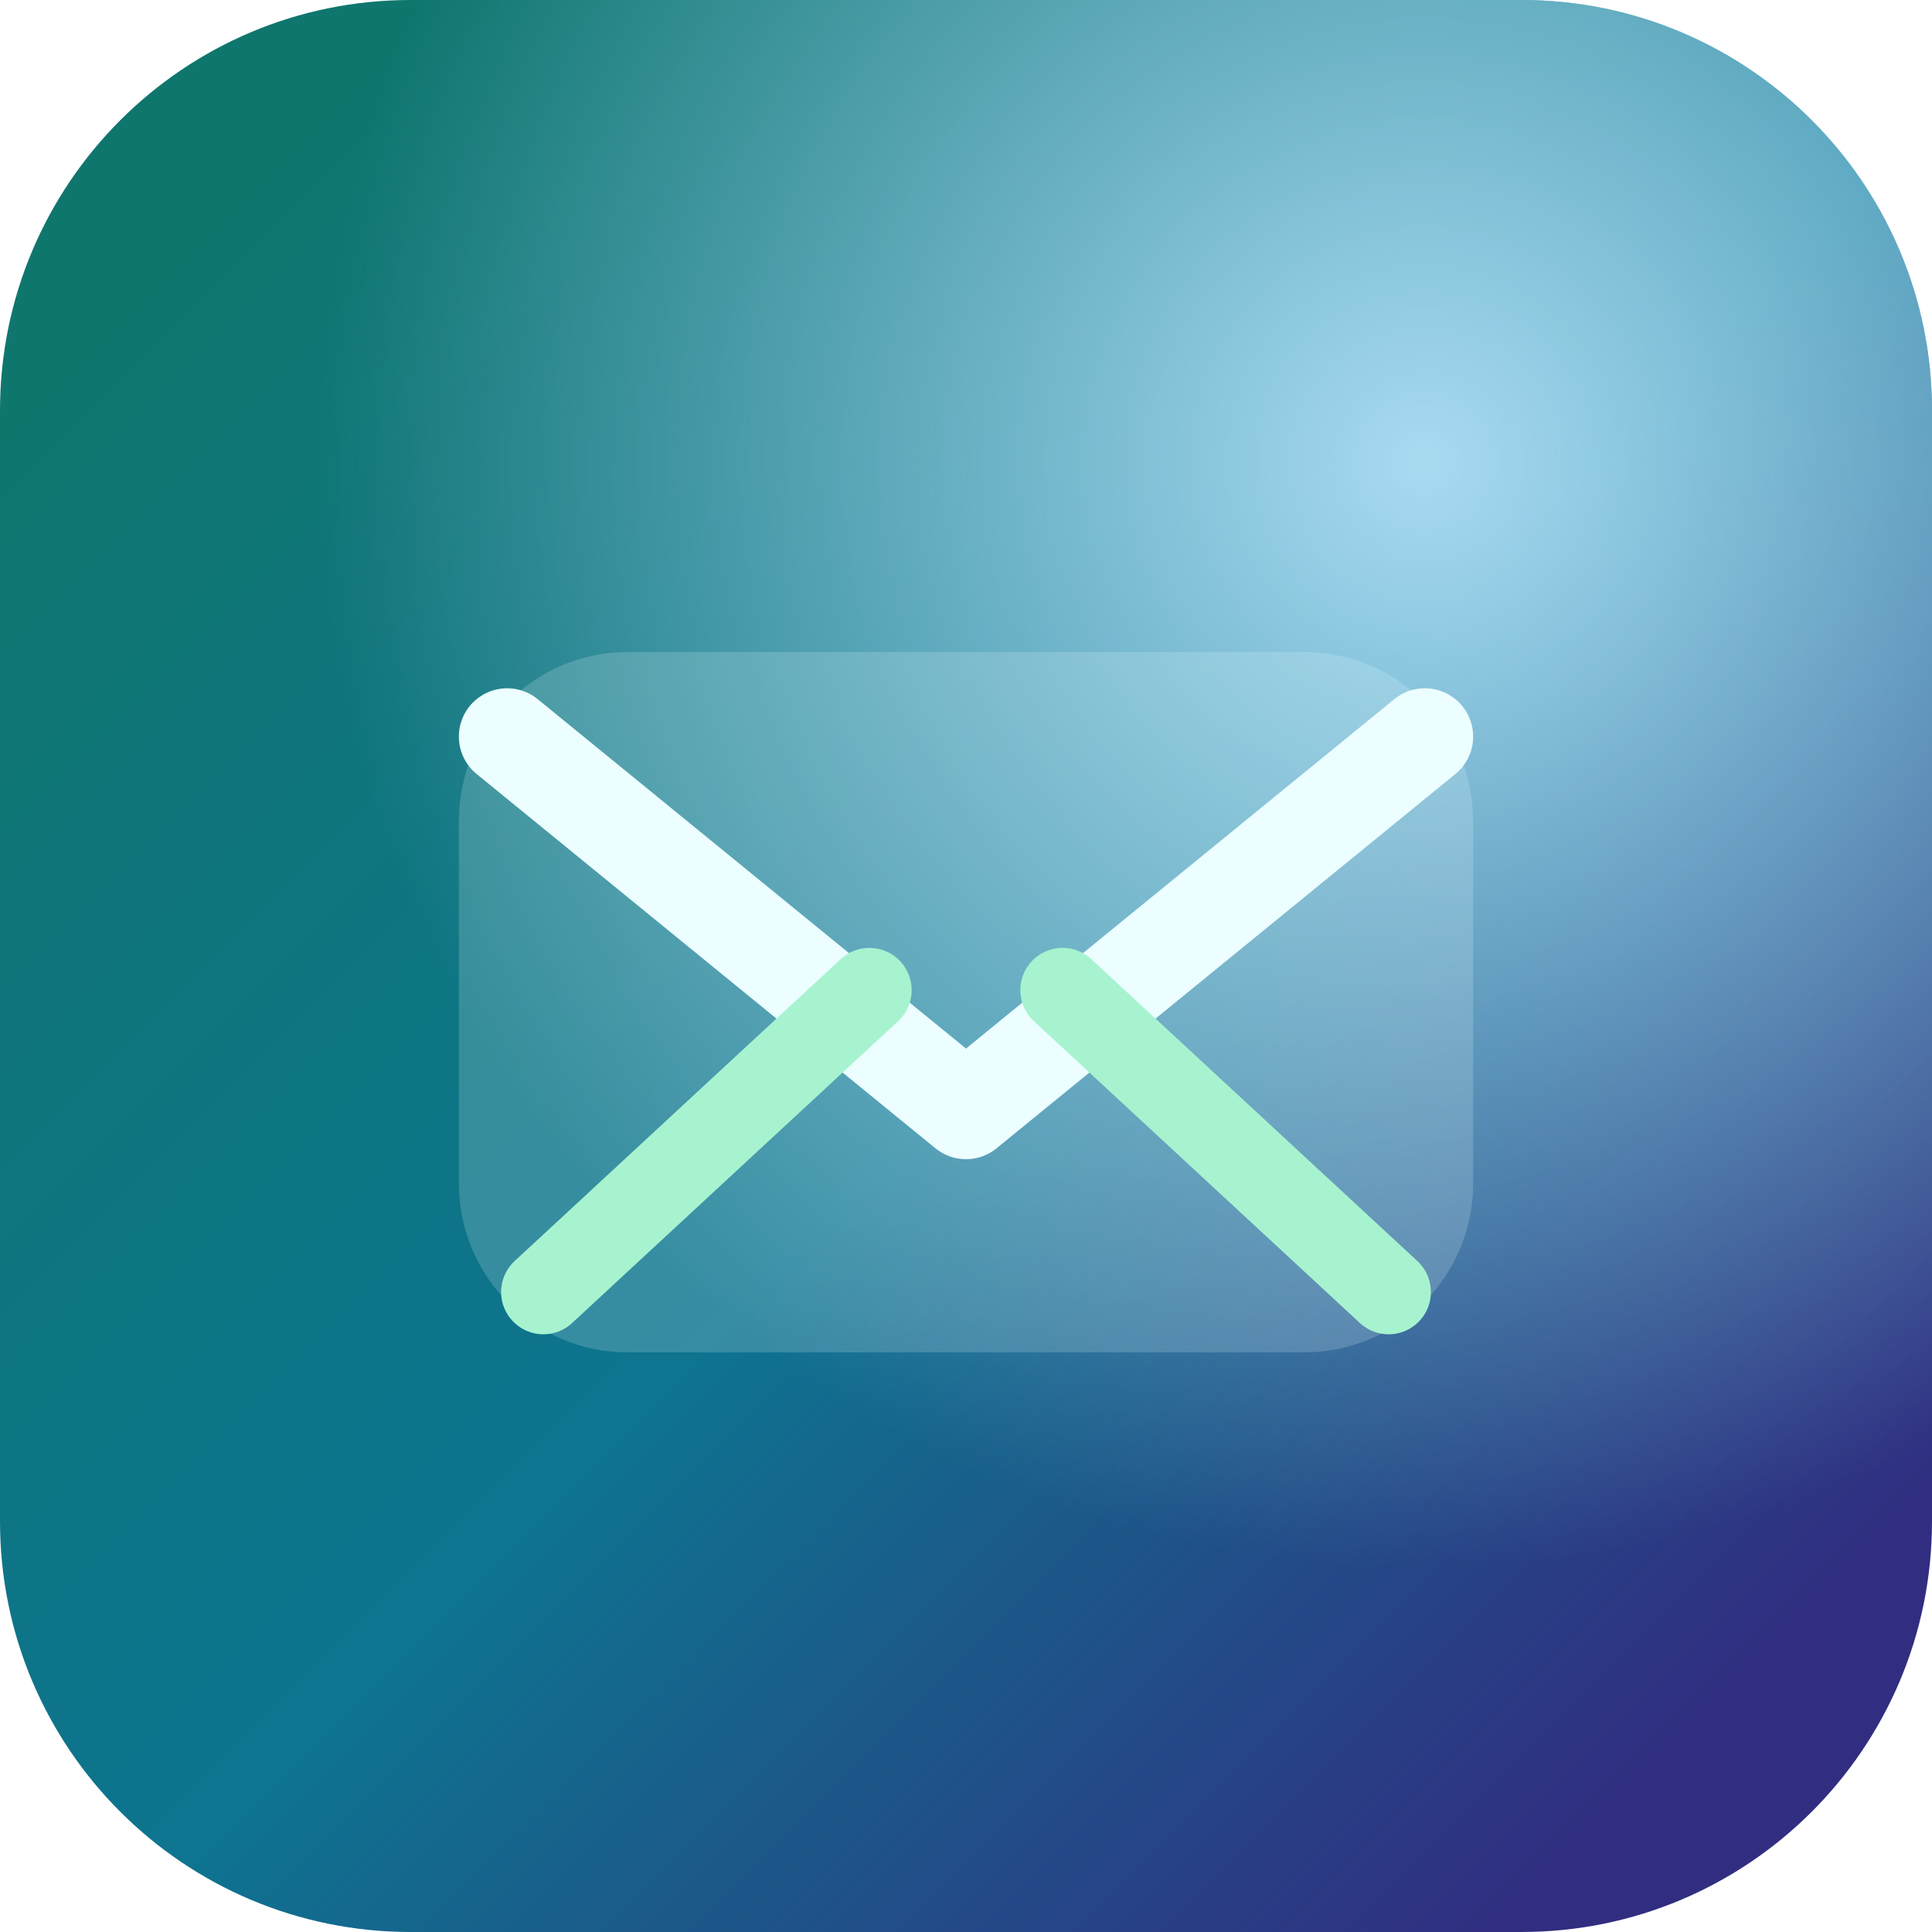
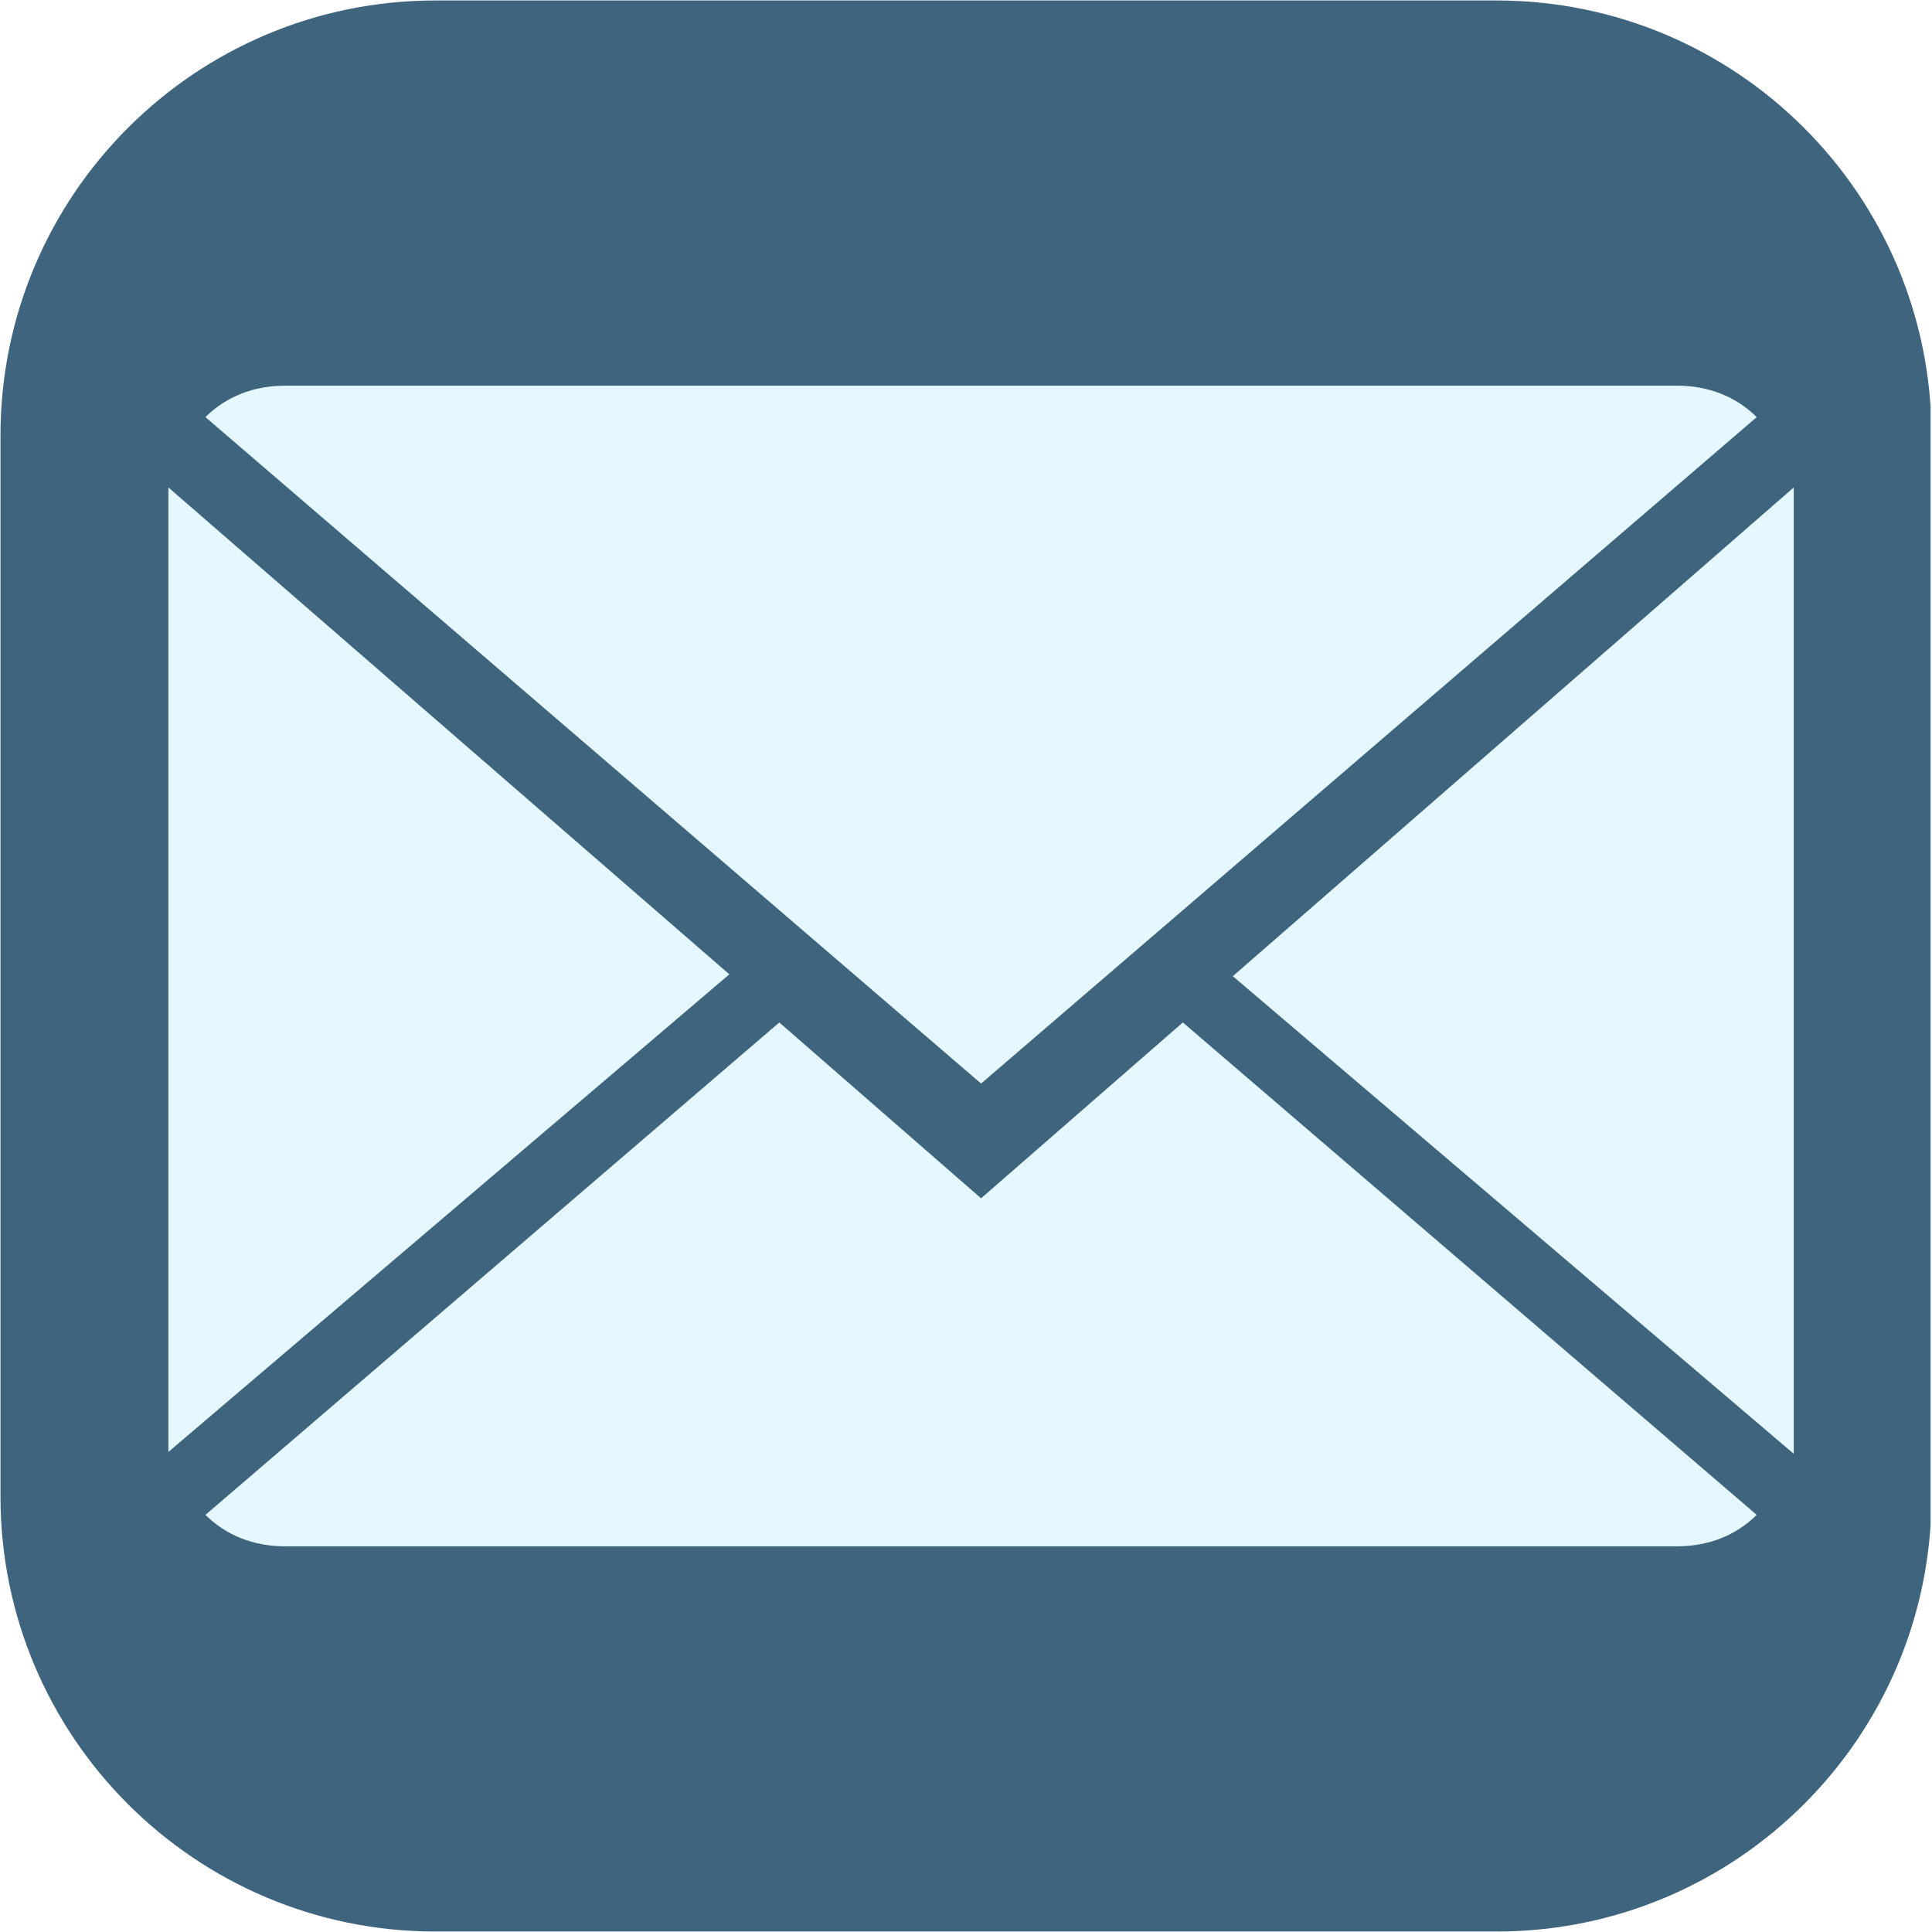
- <svg xmlns="http://www.w3.org/2000/svg" viewBox="0 0 160 160" role="img" aria-labelledby="title desc">
+ <svg xmlns="http://www.w3.org/2000/svg" width="324" zoomAndPan="magnify" viewBox="0 0 242.88 243" height="324" preserveAspectRatio="xMidYMid meet" version="1.0">
  <defs>
-     <linearGradient id="bg" x1="18" y1="18" x2="142" y2="142" gradientUnits="userSpaceOnUse">
-       <stop stop-color="#0f766e" />
-       <stop offset="0.54" stop-color="#0e7490" />
-       <stop offset="1" stop-color="#312e81" />
-     </linearGradient>
-     <radialGradient id="glow" cx="0" cy="0" r="1" gradientUnits="userSpaceOnUse" gradientTransform="translate(118 38) rotate(126) scale(92)">
-       <stop stop-color="#bae6fd" stop-opacity="0.9" />
-       <stop offset="1" stop-color="#bae6fd" stop-opacity="0" />
-     </radialGradient>
+     <clipPath id="a43a450327">
+       <path d="M 0 0.059 L 242.762 0.059 L 242.762 242.938 L 0 242.938 Z M 0 0.059 " clip-rule="nonzero" />
+     </clipPath>
+     <clipPath id="7e34b0af82">
+       <path d="M 54.723 0.059 L 188.156 0.059 C 218.379 0.059 242.879 24.559 242.879 54.781 L 242.879 188.219 C 242.879 218.441 218.379 242.941 188.156 242.941 L 54.723 242.941 C 24.5 242.941 0 218.441 0 188.219 L 0 54.781 C 0 24.559 24.5 0.059 54.723 0.059 Z M 54.723 0.059 " clip-rule="nonzero" />
+     </clipPath>
+     <clipPath id="d7f2eff4a4">
+       <path d="M 0 0.059 L 242.762 0.059 L 242.762 242.938 L 0 242.938 Z M 0 0.059 " clip-rule="nonzero" />
+     </clipPath>
+     <clipPath id="44fc8acd74">
+       <path d="M 54.723 0.059 L 188.156 0.059 C 218.379 0.059 242.879 24.559 242.879 54.781 L 242.879 188.219 C 242.879 218.441 218.379 242.941 188.156 242.941 L 54.723 242.941 C 24.5 242.941 0 218.441 0 188.219 L 0 54.781 C 0 24.559 24.5 0.059 54.723 0.059 Z M 54.723 0.059 " clip-rule="nonzero" />
+     </clipPath>
+     <clipPath id="267a92f0e6">
+       <rect x="0" width="243" y="0" height="243" />
+     </clipPath>
+     <clipPath id="e07c822ac6">
+       <path d="M 21.121 48.289 L 225.773 48.289 L 225.773 194.465 L 21.121 194.465 Z M 21.121 48.289 " clip-rule="nonzero" />
+     </clipPath>
  </defs>
-   <rect width="160" height="160" rx="34" fill="url(#bg)" />
-   <rect width="160" height="160" rx="34" fill="url(#glow)" />
-   <rect x="38" y="54" width="84" height="58" rx="14" fill="#ecfeff" opacity="0.18" />
-   <path d="M42 61l38 31 38-31" fill="none" stroke="#ecfeff" stroke-width="8" stroke-linecap="round" stroke-linejoin="round" />
-   <path d="M45 107l27-25m43 25L88 82" fill="none" stroke="#a7f3d0" stroke-width="7" stroke-linecap="round" />
+   <g clip-path="url(#a43a450327)">
+     <g clip-path="url(#7e34b0af82)">
+       <g transform="matrix(1, 0, 0, 1, -0, -0.000000000000022163)">
+         <g clip-path="url(#267a92f0e6)">
+           <g clip-path="url(#d7f2eff4a4)">
+             <g clip-path="url(#44fc8acd74)">
+               <path fill="#3e647e" d="M 0 0.059 L 242.879 0.059 L 242.879 242.941 L 0 242.941 Z M 0 0.059 " fill-opacity="1" fill-rule="nonzero" />
+             </g>
+           </g>
+         </g>
+       </g>
+     </g>
+   </g>
+   <g clip-path="url(#e07c822ac6)">
+     <path fill="#e5f8ff" d="M 148.715 128.602 L 220.891 190.535 C 218.332 193.094 214.84 194.492 210.879 194.492 L 35.793 194.492 C 31.832 194.492 28.34 193.094 25.781 190.535 L 97.957 128.602 L 123.336 150.719 Z M 220.891 52.465 C 218.332 49.902 214.84 48.508 210.879 48.508 L 35.793 48.508 C 31.832 48.508 28.34 49.902 25.781 52.465 L 123.336 136.285 Z M 21.121 61.312 L 21.121 182.617 L 91.672 122.547 Z M 155 122.781 L 225.551 182.852 L 225.551 61.312 Z M 155 122.781 " fill-opacity="1" fill-rule="nonzero" />
+   </g>
</svg>
